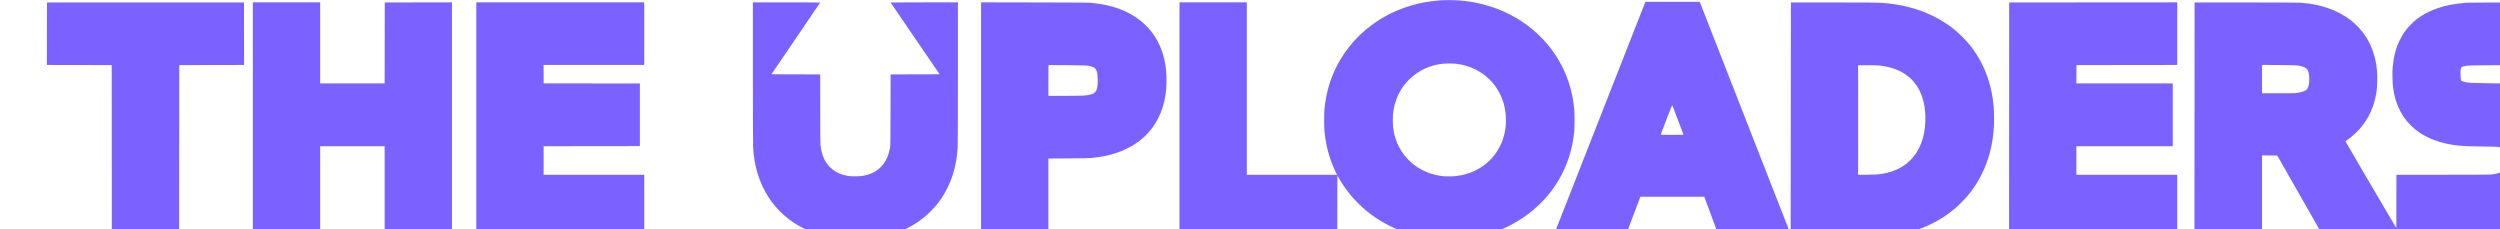
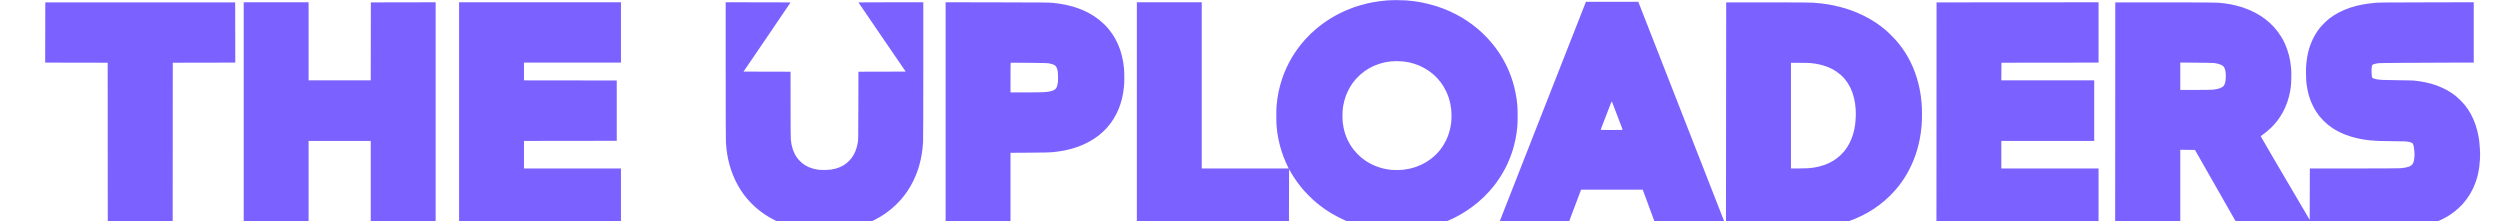
- <svg xmlns="http://www.w3.org/2000/svg" width="100%" height="auto" viewBox="-50 0 2667 244" preserveAspectRatio="xMidYMid meet">
+ <svg xmlns="http://www.w3.org/2000/svg" width="100%" height="auto" viewBox="-50 0 2767 244" preserveAspectRatio="xMidYMid meet">
  <path id="Shape" fill="#7b61ff" fill-rule="evenodd" stroke="none" d="M 753.189 2.52 C 808.846 2.52 824.997 2.605 824.988 2.709 C 824.979 2.813 813.261 20.076 798.949 41.071 L 772.926 79.244 L 798.966 79.308 L 825.005 79.372 L 825.008 115.34 C 825.009 138.048 825.107 152.422 825.272 154.331 C 825.416 155.994 825.761 158.483 826.041 159.864 C 826.32 161.244 826.937 163.577 827.413 165.049 C 827.889 166.521 828.842 168.831 829.53 170.183 C 830.218 171.535 831.438 173.553 832.24 174.668 C 833.042 175.784 834.792 177.73 836.127 178.994 C 837.463 180.257 839.529 181.898 840.719 182.64 C 841.909 183.381 843.892 184.423 845.126 184.955 C 846.361 185.487 848.359 186.209 849.568 186.56 C 850.777 186.91 852.974 187.399 854.45 187.646 C 856.383 187.969 858.507 188.094 862.047 188.094 C 865.34 188.094 867.917 187.954 869.859 187.67 C 871.453 187.436 873.777 186.948 875.025 186.584 C 876.272 186.221 878.256 185.531 879.434 185.053 C 880.612 184.574 882.466 183.645 883.554 182.989 C 884.642 182.332 886.256 181.199 887.14 180.471 C 888.025 179.742 889.387 178.475 890.168 177.655 C 890.949 176.835 892.077 175.511 892.674 174.712 C 893.272 173.913 894.272 172.346 894.898 171.228 C 895.523 170.111 896.375 168.346 896.789 167.307 C 897.204 166.268 897.839 164.397 898.201 163.15 C 898.563 161.902 899.099 159.578 899.393 157.984 C 899.919 155.131 899.928 154.508 900.024 117.23 L 900.12 79.372 L 926.277 79.308 L 952.433 79.244 L 926.265 41.005 C 911.873 19.973 900.097 2.71 900.097 2.642 C 900.097 2.575 916.256 2.52 936.005 2.52 L 971.914 2.52 L 971.91 77.669 C 971.908 123.769 971.811 154.467 971.659 157.083 C 971.523 159.428 971.233 162.886 971.015 164.768 C 970.797 166.649 970.395 169.493 970.121 171.087 C 969.847 172.68 969.335 175.288 968.982 176.882 C 968.63 178.476 967.958 181.14 967.49 182.803 C 967.022 184.466 966.252 186.961 965.78 188.346 C 965.307 189.732 964.395 192.173 963.752 193.771 C 963.109 195.368 961.841 198.198 960.935 200.059 C 960.029 201.921 958.482 204.809 957.497 206.478 C 956.511 208.146 955.057 210.476 954.265 211.654 C 953.473 212.831 952.002 214.869 950.995 216.182 C 949.989 217.495 948.233 219.649 947.093 220.97 C 945.952 222.29 943.558 224.788 941.772 226.522 C 939.986 228.255 937.158 230.768 935.488 232.105 C 933.817 233.443 931.265 235.357 929.818 236.358 C 928.37 237.36 925.898 238.956 924.324 239.905 C 922.75 240.854 919.91 242.418 918.012 243.381 C 916.115 244.343 912.924 245.812 910.921 246.645 C 908.918 247.478 905.521 248.742 903.373 249.454 C 901.225 250.165 897.54 251.236 895.183 251.833 C 892.827 252.429 889.256 253.214 887.246 253.576 C 885.236 253.938 881.778 254.456 879.56 254.727 C 877.343 254.999 873.658 255.339 871.371 255.484 C 869.084 255.629 864.662 255.731 861.543 255.711 C 858.425 255.692 854.399 255.578 852.598 255.459 C 850.796 255.339 847.493 255.016 845.259 254.742 C 843.024 254.467 839.622 253.955 837.699 253.604 C 835.776 253.253 832.341 252.512 830.066 251.957 C 827.79 251.402 823.929 250.281 821.484 249.465 C 819.04 248.649 815.639 247.396 813.926 246.681 C 812.213 245.965 809.244 244.594 807.327 243.634 C 805.41 242.674 802.566 241.134 801.005 240.212 C 799.445 239.29 797.091 237.795 795.775 236.89 C 794.458 235.985 792.36 234.451 791.113 233.483 C 789.866 232.514 787.654 230.679 786.199 229.406 C 784.744 228.133 782.476 225.967 781.159 224.594 C 779.843 223.221 777.908 221.08 776.861 219.836 C 775.813 218.592 774.267 216.663 773.425 215.549 C 772.583 214.435 771.157 212.394 770.257 211.014 C 769.356 209.633 767.904 207.257 767.03 205.732 C 766.155 204.208 764.73 201.475 763.863 199.658 C 762.995 197.842 761.729 194.951 761.048 193.233 C 760.367 191.515 759.46 189.033 759.032 187.717 C 758.605 186.4 757.919 184.132 757.508 182.677 C 757.098 181.222 756.471 178.728 756.116 177.134 C 755.761 175.54 755.245 172.932 754.971 171.339 C 754.696 169.745 754.295 166.91 754.079 165.039 C 753.864 163.169 753.576 159.824 753.439 157.606 C 753.285 155.112 753.19 124.774 753.19 78.047 L 753.189 2.52 Z M 1376.73 187.195 L 1376.603 253.228 L 1292.44 253.228 L 1208.277 253.228 L 1208.277 127.874 L 1208.277 2.52 L 1244.185 2.52 L 1280.094 2.52 L 1280.094 94.488 L 1280.094 186.457 L 1328.226 186.457 L 1376.358 186.457 L 1375.382 184.504 C 1374.844 183.43 1373.824 181.233 1373.114 179.623 C 1372.404 178.013 1371.327 175.405 1370.721 173.828 C 1370.115 172.251 1369.156 169.543 1368.589 167.811 C 1368.022 166.079 1367.165 163.187 1366.684 161.386 C 1366.203 159.584 1365.467 156.409 1365.046 154.331 C 1364.626 152.252 1364.056 149.02 1363.779 147.15 C 1363.502 145.279 1363.128 142.104 1362.948 140.094 C 1362.76 138.002 1362.619 132.942 1362.619 128.252 C 1362.619 123.558 1362.759 118.504 1362.948 116.409 C 1363.128 114.4 1363.552 110.921 1363.889 108.678 C 1364.226 106.436 1364.838 103.013 1365.249 101.072 C 1365.661 99.131 1366.395 96.091 1366.88 94.315 C 1367.366 92.539 1368.265 89.556 1368.879 87.685 C 1369.493 85.814 1370.562 82.866 1371.254 81.134 C 1371.947 79.402 1373.184 76.51 1374.005 74.709 C 1374.825 72.907 1376.244 70.06 1377.158 68.381 C 1378.073 66.702 1379.648 63.959 1380.659 62.285 C 1381.669 60.611 1383.511 57.789 1384.751 56.014 C 1385.991 54.24 1388.089 51.427 1389.412 49.764 C 1390.736 48.101 1393.143 45.265 1394.76 43.462 C 1396.377 41.658 1399.219 38.752 1401.075 37.004 C 1402.931 35.256 1405.64 32.832 1407.095 31.617 C 1408.55 30.402 1410.818 28.596 1412.135 27.602 C 1413.451 26.609 1415.606 25.053 1416.922 24.146 C 1418.239 23.238 1420.45 21.784 1421.836 20.915 C 1423.222 20.046 1425.66 18.602 1427.254 17.706 C 1428.848 16.81 1431.342 15.479 1432.798 14.747 C 1434.253 14.016 1436.804 12.824 1438.467 12.098 C 1440.13 11.372 1442.795 10.267 1444.389 9.643 C 1445.983 9.019 1448.421 8.121 1449.807 7.647 C 1451.193 7.174 1453.889 6.333 1455.798 5.779 C 1457.707 5.225 1460.882 4.388 1462.854 3.919 C 1464.825 3.45 1468.025 2.778 1469.966 2.425 C 1471.906 2.073 1475.251 1.56 1477.399 1.286 C 1479.547 1.013 1483.119 0.639 1485.337 0.457 C 1487.554 0.275 1492.26 0.126 1495.794 0.126 C 1499.328 0.126 1504.148 0.274 1506.504 0.455 C 1508.86 0.635 1512.545 1.008 1514.693 1.283 C 1516.841 1.558 1520.426 2.119 1522.66 2.529 C 1524.893 2.94 1528.932 3.835 1531.636 4.519 C 1534.34 5.202 1538.352 6.351 1540.553 7.072 C 1542.753 7.792 1546.085 8.979 1547.956 9.708 C 1549.827 10.437 1552.718 11.644 1554.381 12.391 C 1556.044 13.137 1559.304 14.735 1561.626 15.94 C 1563.947 17.146 1566.895 18.769 1568.177 19.548 C 1569.459 20.326 1571.812 21.818 1573.406 22.862 C 1575 23.907 1577.608 25.726 1579.202 26.906 C 1580.796 28.085 1583.347 30.092 1584.872 31.366 C 1586.396 32.64 1588.861 34.807 1590.35 36.18 C 1591.838 37.553 1594.432 40.151 1596.113 41.953 C 1597.795 43.754 1600.197 46.476 1601.451 48 C 1602.705 49.524 1604.669 52.036 1605.815 53.581 C 1606.961 55.126 1608.75 57.701 1609.79 59.303 C 1610.83 60.904 1612.348 63.382 1613.165 64.808 C 1613.981 66.235 1615.342 68.732 1616.189 70.357 C 1617.036 71.983 1618.341 74.704 1619.09 76.404 C 1619.838 78.105 1620.975 80.857 1621.616 82.52 C 1622.258 84.183 1623.233 86.961 1623.784 88.693 C 1624.335 90.425 1625.181 93.317 1625.665 95.118 C 1626.148 96.92 1626.887 100.094 1627.306 102.173 C 1627.725 104.252 1628.292 107.495 1628.564 109.38 C 1628.837 111.265 1629.21 114.44 1629.393 116.435 C 1629.587 118.552 1629.725 123.473 1629.725 128.252 C 1629.725 132.902 1629.586 137.965 1629.403 139.969 C 1629.225 141.909 1628.85 145.083 1628.57 147.024 C 1628.289 148.964 1627.724 152.195 1627.314 154.203 C 1626.904 156.212 1626.167 159.387 1625.677 161.258 C 1625.187 163.13 1624.322 166.079 1623.754 167.811 C 1623.186 169.543 1622.126 172.491 1621.398 174.362 C 1620.67 176.233 1619.484 179.068 1618.763 180.661 C 1618.041 182.255 1616.76 184.863 1615.916 186.457 C 1615.071 188.05 1613.685 190.545 1612.836 192 C 1611.987 193.455 1610.479 195.872 1609.485 197.37 C 1608.491 198.868 1606.864 201.193 1605.87 202.535 C 1604.875 203.878 1603.348 205.862 1602.475 206.944 C 1601.603 208.027 1599.635 210.316 1598.102 212.03 C 1596.569 213.745 1593.872 216.531 1592.109 218.221 C 1590.346 219.911 1587.599 222.391 1586.006 223.733 C 1584.412 225.074 1581.747 227.194 1580.084 228.443 C 1578.421 229.693 1575.869 231.506 1574.414 232.473 C 1572.959 233.441 1570.634 234.919 1569.249 235.759 C 1567.863 236.599 1565.708 237.853 1564.461 238.546 C 1563.213 239.24 1561.059 240.375 1559.673 241.069 C 1558.287 241.763 1555.792 242.924 1554.129 243.65 C 1552.466 244.375 1549.575 245.563 1547.704 246.29 C 1545.833 247.016 1542.884 248.076 1541.152 248.644 C 1539.42 249.212 1536.585 250.069 1534.852 250.547 C 1533.12 251.026 1530.172 251.761 1528.301 252.181 C 1526.43 252.602 1523.595 253.177 1522.001 253.461 C 1520.407 253.744 1517.856 254.152 1516.331 254.368 C 1514.807 254.584 1511.859 254.93 1509.78 255.137 C 1507.639 255.349 1502.503 255.551 1497.936 255.601 C 1493.501 255.649 1489.192 255.648 1488.361 255.598 C 1487.529 255.547 1485.375 255.384 1483.573 255.236 C 1481.771 255.087 1478.596 254.737 1476.517 254.458 C 1474.438 254.179 1470.98 253.62 1468.832 253.215 C 1466.684 252.811 1463.168 252.042 1461.02 251.507 C 1458.872 250.972 1455.357 249.992 1453.208 249.329 C 1451.06 248.667 1447.715 247.525 1445.775 246.793 C 1443.835 246.06 1440.83 244.848 1439.097 244.099 C 1437.365 243.351 1433.963 241.728 1431.538 240.493 C 1429.112 239.257 1425.54 237.295 1423.6 236.132 C 1421.66 234.968 1418.825 233.16 1417.3 232.113 C 1415.776 231.066 1413.395 229.357 1412.009 228.316 C 1410.623 227.274 1408.128 225.287 1406.465 223.899 C 1404.802 222.511 1401.279 219.216 1398.636 216.577 C 1395.994 213.939 1392.612 210.306 1391.121 208.504 C 1389.63 206.702 1387.4 203.842 1386.164 202.148 C 1384.929 200.454 1383.028 197.676 1381.94 195.975 C 1380.851 194.274 1379.234 191.602 1378.346 190.038 L 1376.73 187.195 Z M 69.297 253.228 L 69.17 69.417 L 34.584 69.353 L -0.002 69.29 L 0.062 35.968 L 0.126 2.646 L 105.205 2.646 L 210.283 2.646 L 210.347 35.968 L 210.411 69.29 L 175.825 69.353 L 141.239 69.417 L 141.175 161.323 L 141.112 253.228 L 105.205 253.228 L 69.297 253.228 Z M 219.733 253.228 L 219.733 2.52 L 255.641 2.52 L 291.549 2.52 L 291.549 45.732 L 291.549 88.945 L 325.944 88.945 L 360.34 88.945 L 360.404 45.795 L 360.467 2.646 L 396.312 2.582 L 432.158 2.518 L 432.158 127.873 L 432.158 253.228 L 396.249 253.228 L 360.341 253.228 L 360.341 204.598 L 360.341 155.969 L 325.945 155.969 L 291.549 155.969 L 291.549 204.598 L 291.549 253.228 L 255.641 253.228 L 219.733 253.228 Z M 458.112 253.228 L 458.112 2.52 L 547.694 2.52 L 637.275 2.52 L 637.275 35.906 L 637.275 69.291 L 583.602 69.291 L 529.928 69.291 L 529.928 79.118 L 529.928 88.944 L 581.271 89.007 L 632.613 89.071 L 632.613 122.457 L 632.613 155.843 L 581.271 155.906 L 529.928 155.97 L 529.928 171.213 L 529.928 186.457 L 583.602 186.457 L 637.275 186.457 L 637.275 219.843 L 637.275 253.228 L 547.694 253.228 L 458.112 253.228 Z M 996.608 253.228 L 996.608 2.495 L 1053.746 2.604 C 1103.58 2.7 1111.384 2.765 1114.79 3.114 C 1116.938 3.334 1120.34 3.752 1122.35 4.042 C 1124.359 4.333 1127.648 4.916 1129.657 5.338 C 1131.667 5.759 1134.872 6.545 1136.781 7.084 C 1138.689 7.623 1141.637 8.566 1143.332 9.181 C 1145.027 9.795 1147.688 10.861 1149.244 11.549 C 1150.8 12.237 1153.408 13.506 1155.04 14.37 C 1156.671 15.233 1159.448 16.895 1161.21 18.063 C 1162.972 19.23 1165.636 21.169 1167.131 22.372 C 1168.626 23.574 1171.1 25.807 1172.629 27.334 C 1174.159 28.861 1176.383 31.331 1177.572 32.823 C 1178.761 34.314 1180.472 36.639 1181.375 37.988 C 1182.277 39.337 1183.708 41.689 1184.556 43.215 C 1185.404 44.741 1186.719 47.424 1187.477 49.178 C 1188.236 50.931 1189.318 53.747 1189.883 55.435 C 1190.447 57.122 1191.293 60.07 1191.763 61.985 C 1192.234 63.899 1192.857 66.881 1193.149 68.61 C 1193.441 70.339 1193.846 73.553 1194.048 75.751 C 1194.251 77.961 1194.414 82.451 1194.412 85.795 C 1194.409 89.121 1194.248 93.487 1194.053 95.496 C 1193.858 97.506 1193.453 100.67 1193.152 102.528 C 1192.852 104.386 1192.274 107.278 1191.867 108.953 C 1191.46 110.629 1190.722 113.247 1190.226 114.772 C 1189.731 116.296 1188.858 118.734 1188.286 120.189 C 1187.713 121.644 1186.545 124.213 1185.689 125.899 C 1184.833 127.584 1183.432 130.078 1182.576 131.442 C 1181.72 132.806 1180.377 134.816 1179.592 135.91 C 1178.807 137.004 1177.119 139.118 1175.842 140.607 C 1174.564 142.096 1172.345 144.402 1170.911 145.732 C 1169.476 147.062 1167.347 148.904 1166.178 149.825 C 1165.01 150.746 1162.636 152.437 1160.904 153.582 C 1159.171 154.727 1156.173 156.491 1154.241 157.501 C 1152.309 158.511 1149.418 159.893 1147.816 160.573 C 1146.213 161.252 1143.428 162.315 1141.627 162.934 C 1139.825 163.553 1136.877 164.448 1135.075 164.923 C 1133.273 165.398 1130.4 166.071 1128.689 166.418 C 1126.978 166.766 1123.986 167.283 1122.039 167.568 C 1120.092 167.852 1116.786 168.255 1114.692 168.463 C 1111.801 168.749 1105.773 168.875 1089.654 168.983 L 1068.424 169.126 L 1068.424 211.177 L 1068.424 253.228 L 1032.516 253.228 L 996.608 253.228 Z M 1705.303 2.016 L 1763.285 2.016 L 1772.056 24.434 C 1776.88 36.764 1785.512 58.823 1791.238 73.453 C 1796.964 88.083 1814.844 133.783 1830.971 175.008 L 1860.293 249.963 L 1860.419 126.304 L 1860.545 2.646 L 1906.407 2.646 C 1941.632 2.646 1953.35 2.722 1956.93 2.975 C 1959.494 3.156 1963.406 3.519 1965.624 3.78 C 1967.841 4.042 1971.073 4.485 1972.806 4.766 C 1974.538 5.046 1977.316 5.554 1978.979 5.894 C 1980.642 6.234 1983.647 6.925 1985.657 7.43 C 1987.667 7.934 1990.558 8.724 1992.083 9.185 C 1993.607 9.645 1996.328 10.539 1998.13 11.17 C 1999.932 11.801 2002.823 12.9 2004.556 13.613 C 2006.288 14.325 2009.577 15.81 2011.864 16.914 C 2014.15 18.018 2017.609 19.841 2019.549 20.966 C 2021.489 22.091 2024.381 23.884 2025.975 24.951 C 2027.569 26.017 2030.007 27.738 2031.392 28.775 C 2032.778 29.811 2034.99 31.548 2036.306 32.634 C 2037.623 33.72 2040.863 36.771 2043.507 39.414 C 2046.151 42.058 2049.422 45.581 2050.776 47.244 C 2052.13 48.907 2054.162 51.571 2055.292 53.163 C 2056.422 54.756 2058.049 57.164 2058.907 58.516 C 2059.765 59.867 2061.085 62.079 2061.84 63.431 C 2062.595 64.783 2063.841 67.146 2064.608 68.682 C 2065.375 70.217 2066.619 72.938 2067.372 74.729 C 2068.126 76.519 2069.21 79.288 2069.781 80.882 C 2070.352 82.476 2071.211 85.083 2071.69 86.677 C 2072.168 88.271 2072.918 90.992 2073.355 92.724 C 2073.793 94.457 2074.427 97.291 2074.764 99.024 C 2075.102 100.756 2075.596 103.647 2075.863 105.449 C 2076.129 107.25 2076.552 110.935 2076.801 113.638 C 2077.124 117.136 2077.254 120.837 2077.254 126.488 C 2077.254 132.139 2077.124 135.84 2076.801 139.339 C 2076.552 142.041 2076.13 145.732 2075.865 147.542 C 2075.6 149.351 2075.087 152.356 2074.727 154.219 C 2074.366 156.082 2073.73 158.967 2073.313 160.63 C 2072.896 162.293 2072.169 164.957 2071.697 166.551 C 2071.225 168.145 2070.335 170.866 2069.719 172.598 C 2069.104 174.331 2067.984 177.222 2067.23 179.024 C 2066.477 180.825 2065.164 183.696 2064.314 185.403 C 2063.463 187.11 2062.158 189.604 2061.414 190.946 C 2060.669 192.288 2059.381 194.472 2058.551 195.799 C 2057.721 197.126 2056.217 199.394 2055.208 200.838 C 2054.198 202.283 2052.575 204.485 2051.6 205.732 C 2050.625 206.98 2048.726 209.247 2047.381 210.772 C 2046.036 212.296 2043.589 214.891 2041.944 216.539 C 2040.298 218.187 2037.478 220.787 2035.676 222.318 C 2033.875 223.848 2031.096 226.072 2029.501 227.259 C 2027.906 228.446 2025.185 230.341 2023.453 231.47 C 2021.722 232.598 2018.888 234.328 2017.155 235.314 C 2015.423 236.299 2012.27 237.958 2010.149 239 C 2008.028 240.042 2004.499 241.626 2002.307 242.52 C 2000.114 243.414 1996.433 244.775 1994.127 245.545 C 1991.821 246.315 1988.502 247.337 1986.753 247.817 C 1985.003 248.296 1981.802 249.08 1979.638 249.559 C 1977.474 250.038 1974.002 250.712 1971.924 251.058 C 1969.845 251.403 1966.556 251.867 1964.616 252.088 C 1962.676 252.31 1959.954 252.614 1958.568 252.765 C 1956.822 252.955 1929.678 253.07 1870.11 253.141 L 1784.171 253.242 L 1776.898 233.519 C 1772.898 222.671 1769.293 212.917 1768.887 211.843 L 1768.148 209.89 L 1734.048 209.89 L 1699.948 209.89 L 1699.3 211.591 C 1698.944 212.526 1695.271 222.249 1691.138 233.197 L 1683.623 253.102 L 1645.146 253.166 C 1623.983 253.201 1606.669 253.185 1606.669 253.129 C 1606.669 253.074 1627.073 201.083 1652.012 137.595 C 1676.951 74.107 1699.143 17.629 1701.329 12.089 L 1705.303 2.016 Z M 2093.255 253.228 L 2093.381 2.646 L 2183.026 2.582 L 2272.67 2.519 L 2272.67 35.905 L 2272.67 69.29 L 2218.934 69.354 L 2165.198 69.417 L 2165.132 79.181 L 2165.066 88.945 L 2216.474 88.945 L 2267.882 88.945 L 2267.882 122.457 L 2267.882 155.969 L 2216.477 155.969 L 2165.072 155.969 L 2165.072 171.213 L 2165.072 186.457 L 2218.871 186.457 L 2272.67 186.457 L 2272.67 219.843 L 2272.67 253.228 L 2182.962 253.228 L 2093.255 253.228 Z M 2291.064 253.228 L 2291.191 2.646 L 2345.494 2.646 C 2385.847 2.646 2400.963 2.725 2404.333 2.956 C 2406.828 3.126 2410.23 3.445 2411.893 3.665 C 2413.556 3.884 2416.448 4.345 2418.318 4.688 C 2420.189 5.032 2423.299 5.705 2425.228 6.185 C 2427.157 6.664 2430.439 7.625 2432.521 8.321 C 2434.604 9.017 2437.902 10.263 2439.849 11.09 C 2441.797 11.918 2444.865 13.398 2446.667 14.381 C 2448.469 15.363 2451.19 16.987 2452.715 17.99 C 2454.239 18.993 2456.45 20.561 2457.628 21.475 C 2458.806 22.389 2460.848 24.109 2462.164 25.298 C 2463.481 26.486 2465.561 28.566 2466.787 29.918 C 2468.012 31.271 2469.946 33.625 2471.083 35.15 C 2472.22 36.674 2473.781 38.942 2474.551 40.189 C 2475.322 41.436 2476.408 43.307 2476.964 44.346 C 2477.52 45.386 2478.497 47.386 2479.133 48.791 C 2479.77 50.197 2480.811 52.861 2481.446 54.713 C 2482.081 56.564 2482.982 59.553 2483.448 61.354 C 2483.913 63.156 2484.534 66.047 2484.828 67.78 C 2485.122 69.512 2485.545 72.887 2485.767 75.28 C 2486.082 78.662 2486.137 81.16 2486.015 86.493 C 2485.928 90.267 2485.689 94.602 2485.483 96.126 C 2485.277 97.65 2484.873 100.145 2484.586 101.669 C 2484.299 103.194 2483.735 105.688 2483.332 107.213 C 2482.929 108.737 2482.154 111.304 2481.61 112.916 C 2481.066 114.529 2480.031 117.176 2479.312 118.799 C 2478.592 120.423 2477.377 122.902 2476.613 124.308 C 2475.848 125.715 2474.396 128.113 2473.385 129.638 C 2472.375 131.162 2470.599 133.6 2469.438 135.054 C 2468.279 136.509 2465.972 139.046 2464.313 140.693 C 2462.654 142.34 2460.209 144.569 2458.879 145.645 C 2457.55 146.721 2455.506 148.274 2454.336 149.096 C 2453.167 149.918 2452.225 150.752 2452.243 150.949 C 2452.261 151.146 2459.427 163.471 2468.169 178.338 C 2476.91 193.205 2489.086 213.917 2495.225 224.364 L 2506.388 243.36 L 2506.452 214.908 L 2506.516 186.457 L 2555.337 186.454 C 2586.901 186.452 2605.228 186.359 2607.183 186.19 C 2608.845 186.047 2611.227 185.72 2612.474 185.464 C 2613.722 185.208 2615.398 184.75 2616.199 184.447 C 2617.001 184.143 2618.133 183.531 2618.716 183.086 C 2619.299 182.642 2620.034 181.896 2620.349 181.429 C 2620.663 180.962 2621.15 179.839 2621.429 178.934 C 2621.709 178.029 2622.067 175.912 2622.226 174.229 C 2622.445 171.904 2622.442 170.232 2622.215 167.272 C 2622.05 165.128 2621.732 162.644 2621.508 161.75 C 2621.284 160.857 2620.892 159.71 2620.635 159.201 C 2620.261 158.457 2619.895 158.173 2618.765 157.751 C 2617.992 157.461 2616.431 157.042 2615.295 156.819 C 2613.612 156.488 2610.972 156.397 2601.009 156.329 C 2594.287 156.283 2585.896 156.122 2582.362 155.971 C 2578.828 155.82 2574.462 155.53 2572.66 155.326 C 2570.859 155.122 2568.012 154.733 2566.333 154.461 C 2564.655 154.189 2561.877 153.67 2560.16 153.307 C 2558.442 152.944 2555.318 152.154 2553.218 151.552 C 2551.116 150.949 2547.771 149.815 2545.784 149.031 C 2543.796 148.248 2540.463 146.732 2538.377 145.662 C 2536.291 144.592 2533.286 142.854 2531.699 141.801 C 2530.113 140.747 2527.851 139.113 2526.673 138.17 C 2525.495 137.227 2523.283 135.205 2521.758 133.677 C 2520.233 132.148 2518.192 129.9 2517.222 128.681 C 2516.252 127.462 2514.686 125.308 2513.74 123.894 C 2512.794 122.48 2511.14 119.557 2510.065 117.399 C 2508.989 115.24 2507.629 112.122 2507.042 110.469 C 2506.455 108.817 2505.704 106.536 2505.374 105.401 C 2505.044 104.265 2504.479 101.941 2504.117 100.235 C 2503.755 98.529 2503.23 95.49 2502.951 93.48 C 2502.587 90.86 2502.403 87.796 2502.301 82.646 C 2502.19 76.99 2502.25 74.508 2502.584 70.96 C 2502.818 68.482 2503.236 65.137 2503.513 63.527 C 2503.79 61.916 2504.253 59.578 2504.542 58.331 C 2504.831 57.083 2505.396 54.986 2505.798 53.669 C 2506.201 52.353 2506.933 50.198 2507.425 48.882 C 2507.917 47.565 2508.938 45.184 2509.694 43.591 C 2510.45 41.997 2511.708 39.616 2512.489 38.299 C 2513.271 36.983 2514.506 35.055 2515.234 34.016 C 2515.962 32.976 2517.207 31.332 2518 30.362 C 2518.792 29.392 2520.813 27.231 2522.49 25.56 C 2524.167 23.888 2526.616 21.688 2527.933 20.671 C 2529.249 19.653 2531.404 18.112 2532.72 17.247 C 2534.037 16.382 2536.532 14.921 2538.264 14.001 C 2539.997 13.081 2542.831 11.723 2544.564 10.983 C 2546.296 10.243 2549.358 9.101 2551.367 8.446 C 2553.377 7.791 2556.269 6.933 2557.793 6.539 C 2559.318 6.144 2562.039 5.539 2563.841 5.193 C 2565.643 4.848 2568.818 4.328 2570.898 4.039 C 2572.978 3.749 2576.55 3.335 2578.836 3.117 C 2582.409 2.777 2590.355 2.706 2635.468 2.606 L 2687.944 2.49 L 2687.944 35.891 L 2687.944 69.291 L 2663.439 69.319 C 2649.96 69.335 2626.403 69.436 2611.088 69.545 C 2587.687 69.71 2582.902 69.804 2581.102 70.131 C 2579.924 70.345 2578.297 70.719 2577.486 70.961 C 2576.582 71.232 2575.87 71.618 2575.645 71.961 C 2575.444 72.269 2575.154 73.523 2575.002 74.748 C 2574.843 76.025 2574.787 78.483 2574.87 80.504 C 2574.95 82.444 2575.155 84.527 2575.325 85.134 C 2575.594 86.086 2575.788 86.303 2576.764 86.735 C 2577.385 87.009 2578.926 87.448 2580.19 87.708 C 2581.454 87.969 2584.529 88.301 2587.024 88.446 C 2589.518 88.591 2597.853 88.759 2605.545 88.82 C 2613.237 88.882 2620.551 89.048 2621.798 89.189 C 2623.045 89.33 2625.427 89.624 2627.09 89.842 C 2628.752 90.061 2631.759 90.569 2633.77 90.973 C 2635.781 91.377 2638.843 92.095 2640.575 92.57 C 2642.307 93.044 2645.197 93.965 2646.998 94.615 C 2648.799 95.266 2651.746 96.493 2653.548 97.343 C 2655.35 98.193 2657.788 99.439 2658.966 100.11 C 2660.144 100.782 2662.185 102.054 2663.502 102.938 C 2664.818 103.821 2666.859 105.311 2668.037 106.247 C 2669.215 107.183 2671.605 109.371 2673.348 111.109 C 2675.091 112.846 2677.283 115.232 2678.219 116.409 C 2679.154 117.587 2680.634 119.628 2681.507 120.945 C 2682.38 122.261 2683.729 124.467 2684.505 125.845 C 2685.281 127.224 2686.529 129.719 2687.279 131.389 C 2688.028 133.059 2689.168 135.943 2689.81 137.799 C 2690.453 139.654 2691.368 142.716 2691.843 144.602 C 2692.317 146.488 2692.944 149.361 2693.235 150.986 C 2693.525 152.611 2693.925 155.219 2694.122 156.781 C 2694.32 158.344 2694.62 162.249 2694.79 165.46 C 2695.031 170.025 2695.033 172.443 2694.798 176.547 C 2694.632 179.433 2694.275 183.326 2694.004 185.197 C 2693.734 187.068 2693.277 189.732 2692.99 191.118 C 2692.703 192.504 2692.126 194.871 2691.708 196.377 C 2691.291 197.884 2690.43 200.548 2689.797 202.298 C 2689.164 204.048 2687.942 206.954 2687.082 208.756 C 2686.222 210.557 2684.698 213.384 2683.694 215.037 C 2682.69 216.691 2680.921 219.298 2679.762 220.833 C 2678.604 222.367 2676.767 224.608 2675.681 225.812 C 2674.595 227.017 2672.63 228.99 2671.313 230.198 C 2669.997 231.405 2668.182 232.981 2667.281 233.699 C 2666.381 234.417 2664.68 235.684 2663.502 236.514 C 2662.324 237.345 2660.288 238.669 2658.979 239.457 C 2657.669 240.246 2655.401 241.501 2653.939 242.247 C 2652.477 242.994 2649.892 244.187 2648.194 244.899 C 2646.497 245.612 2643.436 246.753 2641.391 247.435 C 2639.346 248.118 2636.323 249.017 2634.672 249.433 C 2633.021 249.85 2630.244 250.474 2628.498 250.821 C 2626.753 251.168 2623.768 251.676 2621.863 251.95 C 2619.959 252.224 2616.501 252.595 2614.178 252.775 C 2610.823 253.035 2591.353 253.102 2519.52 253.102 L 2429.085 253.102 L 2404.233 209.512 L 2379.382 165.921 L 2371.258 165.855 L 2363.133 165.788 L 2363.133 209.508 L 2363.133 253.228 L 2327.099 253.228 L 2291.064 253.228 Z M 1495.668 188.176 C 1498.23 188.202 1501.32 188.062 1503.354 187.826 C 1505.225 187.609 1508.116 187.146 1509.78 186.797 C 1511.443 186.447 1514.278 185.676 1516.079 185.083 C 1517.881 184.491 1520.73 183.384 1522.411 182.624 C 1524.092 181.864 1526.672 180.525 1528.146 179.647 C 1529.619 178.77 1532.001 177.168 1533.439 176.089 C 1534.877 175.009 1537.265 172.969 1538.745 171.557 C 1540.224 170.144 1542.356 167.844 1543.483 166.447 C 1544.609 165.049 1546.197 162.885 1547.012 161.638 C 1547.827 160.391 1549.316 157.719 1550.322 155.701 C 1551.328 153.682 1552.672 150.451 1553.31 148.52 C 1553.948 146.588 1554.761 143.697 1555.116 142.094 C 1555.471 140.491 1555.932 137.714 1556.142 135.922 C 1556.352 134.13 1556.523 130.72 1556.523 128.343 C 1556.523 125.966 1556.405 122.848 1556.261 121.413 C 1556.116 119.977 1555.661 117.121 1555.249 115.066 C 1554.837 113.01 1553.984 109.778 1553.352 107.884 C 1552.72 105.991 1551.474 102.922 1550.583 101.065 C 1549.691 99.209 1548.312 96.66 1547.518 95.401 C 1546.724 94.143 1545.438 92.261 1544.66 91.218 C 1543.882 90.176 1542.322 88.282 1541.192 87.009 C 1540.062 85.737 1537.862 83.599 1536.302 82.257 C 1534.743 80.916 1532.123 78.92 1530.481 77.822 C 1528.84 76.724 1525.814 74.992 1523.757 73.974 C 1521.555 72.883 1518.413 71.594 1516.111 70.838 C 1513.962 70.131 1510.808 69.27 1509.102 68.923 C 1507.396 68.577 1504.582 68.149 1502.85 67.973 C 1501.118 67.797 1498.056 67.654 1496.046 67.654 C 1494.037 67.654 1490.976 67.798 1489.244 67.974 C 1487.512 68.151 1484.678 68.586 1482.944 68.942 C 1481.211 69.298 1478.319 70.076 1476.517 70.67 C 1474.716 71.264 1472.041 72.279 1470.573 72.924 C 1469.105 73.57 1466.694 74.802 1465.215 75.663 C 1463.736 76.524 1461.517 77.943 1460.285 78.817 C 1459.052 79.691 1456.877 81.448 1455.452 82.722 C 1454.026 83.997 1451.956 86.06 1450.852 87.307 C 1449.748 88.554 1448.227 90.406 1447.473 91.422 C 1446.719 92.438 1445.541 94.176 1444.854 95.283 C 1444.167 96.39 1442.944 98.62 1442.137 100.239 C 1441.33 101.857 1440.253 104.299 1439.743 105.666 C 1439.233 107.032 1438.439 109.527 1437.977 111.211 C 1437.516 112.894 1436.957 115.348 1436.736 116.663 C 1436.515 117.979 1436.22 120.076 1436.08 121.323 C 1435.94 122.57 1435.825 125.664 1435.823 128.199 C 1435.822 130.734 1435.941 133.908 1436.087 135.254 C 1436.233 136.6 1436.681 139.345 1437.083 141.354 C 1437.485 143.364 1438.227 146.255 1438.732 147.78 C 1439.236 149.304 1439.969 151.306 1440.359 152.228 C 1440.75 153.15 1441.659 155.077 1442.379 156.511 C 1443.098 157.945 1444.311 160.077 1445.074 161.249 C 1445.837 162.421 1447.152 164.291 1447.998 165.406 C 1448.842 166.521 1450.729 168.665 1452.19 170.171 C 1453.651 171.676 1455.98 173.823 1457.366 174.942 C 1458.752 176.061 1460.907 177.639 1462.154 178.449 C 1463.401 179.259 1465.669 180.56 1467.194 181.342 C 1468.718 182.123 1471.043 183.201 1472.359 183.736 C 1473.675 184.272 1475.83 185.041 1477.147 185.446 C 1478.464 185.85 1480.585 186.412 1481.86 186.695 C 1483.136 186.977 1485.29 187.374 1486.648 187.575 C 1488.006 187.777 1489.627 187.985 1490.251 188.037 C 1490.874 188.09 1493.312 188.152 1495.668 188.176 Z M 1932.236 69.543 L 1932.236 186.457 L 1940.137 186.457 C 1944.482 186.457 1949.5 186.34 1951.287 186.196 C 1953.074 186.053 1955.727 185.763 1957.182 185.551 C 1958.638 185.339 1961.189 184.84 1962.852 184.442 C 1964.515 184.044 1967.181 183.267 1968.775 182.714 C 1970.37 182.162 1972.751 181.21 1974.067 180.599 C 1975.383 179.988 1977.482 178.871 1978.732 178.117 C 1979.982 177.362 1981.91 176.068 1983.016 175.239 C 1984.122 174.41 1985.978 172.825 1987.141 171.717 C 1988.304 170.608 1990.019 168.794 1990.953 167.685 C 1991.886 166.576 1993.398 164.524 1994.313 163.125 C 1995.227 161.726 1996.711 159.069 1997.611 157.222 C 1998.51 155.374 1999.807 152.154 2000.492 150.065 C 2001.177 147.977 2002.028 144.85 2002.383 143.118 C 2002.737 141.386 2003.204 138.551 2003.421 136.819 C 2003.638 135.087 2003.886 131.557 2003.972 128.975 C 2004.067 126.137 2004.012 122.8 2003.832 120.534 C 2003.669 118.474 2003.363 115.597 2003.151 114.142 C 2002.939 112.687 2002.422 110.085 2002.002 108.361 C 2001.581 106.637 2000.792 103.972 2000.247 102.44 C 1999.702 100.907 1998.646 98.406 1997.9 96.882 C 1997.154 95.357 1995.872 93.09 1995.052 91.843 C 1994.231 90.595 1992.666 88.509 1991.573 87.207 C 1990.48 85.904 1988.56 83.939 1987.306 82.841 C 1986.052 81.742 1983.95 80.124 1982.633 79.245 C 1981.316 78.366 1979.355 77.171 1978.274 76.59 C 1977.193 76.009 1975.408 75.154 1974.308 74.69 C 1973.207 74.226 1971.283 73.503 1970.031 73.084 C 1968.78 72.664 1966.63 72.036 1965.254 71.687 C 1963.877 71.338 1961.413 70.833 1959.778 70.564 C 1958.142 70.296 1955.566 69.956 1954.052 69.81 C 1952.538 69.663 1947.01 69.543 1941.767 69.543 L 1932.236 69.543 Z M 1733.796 143.874 C 1744.647 143.874 1746.054 143.83 1745.926 143.493 C 1745.847 143.283 1743.273 136.509 1740.207 128.438 C 1737.14 120.367 1734.443 113.326 1734.213 112.792 C 1733.794 111.82 1733.794 111.82 1727.792 127.462 C 1724.491 136.065 1721.73 143.277 1721.656 143.489 C 1721.536 143.831 1722.896 143.874 1733.796 143.874 Z M 1068.424 102.299 C 1093.519 102.296 1102.66 102.182 1104.928 102.044 C 1107.196 101.906 1110.163 101.567 1111.521 101.29 C 1112.88 101.013 1114.653 100.534 1115.46 100.225 C 1116.367 99.878 1117.375 99.227 1118.094 98.524 C 1118.887 97.75 1119.437 96.905 1119.814 95.883 C 1120.118 95.056 1120.546 93.185 1120.763 91.725 C 1121.064 89.706 1121.126 87.925 1121.022 84.283 C 1120.936 81.297 1120.734 78.833 1120.484 77.732 C 1120.263 76.762 1119.771 75.345 1119.389 74.583 C 1118.971 73.747 1118.286 72.889 1117.663 72.422 C 1117.094 71.995 1115.847 71.395 1114.891 71.088 C 1113.935 70.781 1112.245 70.355 1111.136 70.141 C 1109.496 69.824 1105.382 69.709 1089.087 69.52 C 1078.069 69.392 1068.913 69.342 1068.74 69.408 C 1068.492 69.502 1068.424 73.037 1068.424 85.913 L 1068.424 102.299 Z M 2363.133 69.242 L 2363.133 99.528 L 2380.079 99.525 C 2390.042 99.524 2397.96 99.417 2399.293 99.264 C 2400.541 99.122 2402.6 98.788 2403.869 98.523 C 2405.139 98.259 2406.811 97.775 2407.584 97.449 C 2408.358 97.123 2409.489 96.504 2410.099 96.075 C 2410.893 95.515 2411.427 94.842 2411.986 93.694 C 2412.488 92.665 2412.901 91.242 2413.147 89.701 C 2413.357 88.384 2413.529 85.933 2413.53 84.253 C 2413.53 82.574 2413.355 80.193 2413.141 78.962 C 2412.927 77.731 2412.489 76.15 2412.168 75.448 C 2411.847 74.746 2411.169 73.768 2410.662 73.275 C 2410.154 72.782 2409.066 72.076 2408.243 71.707 C 2407.42 71.338 2405.864 70.816 2404.784 70.547 C 2403.705 70.278 2401.971 69.934 2400.931 69.784 C 2399.792 69.619 2391.917 69.457 2381.087 69.376 L 2363.133 69.242 Z" />
</svg>
